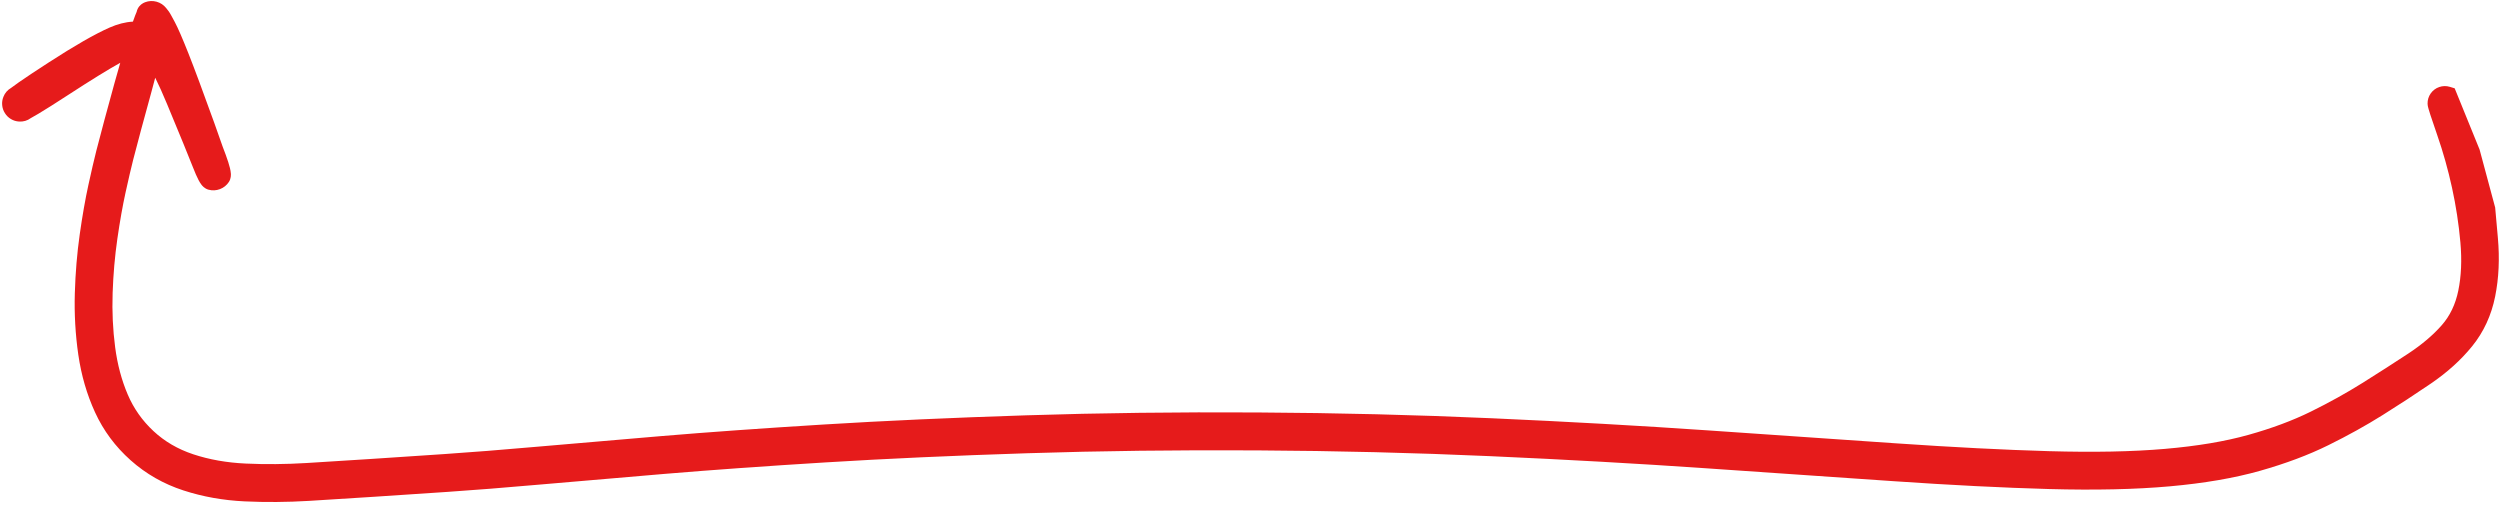
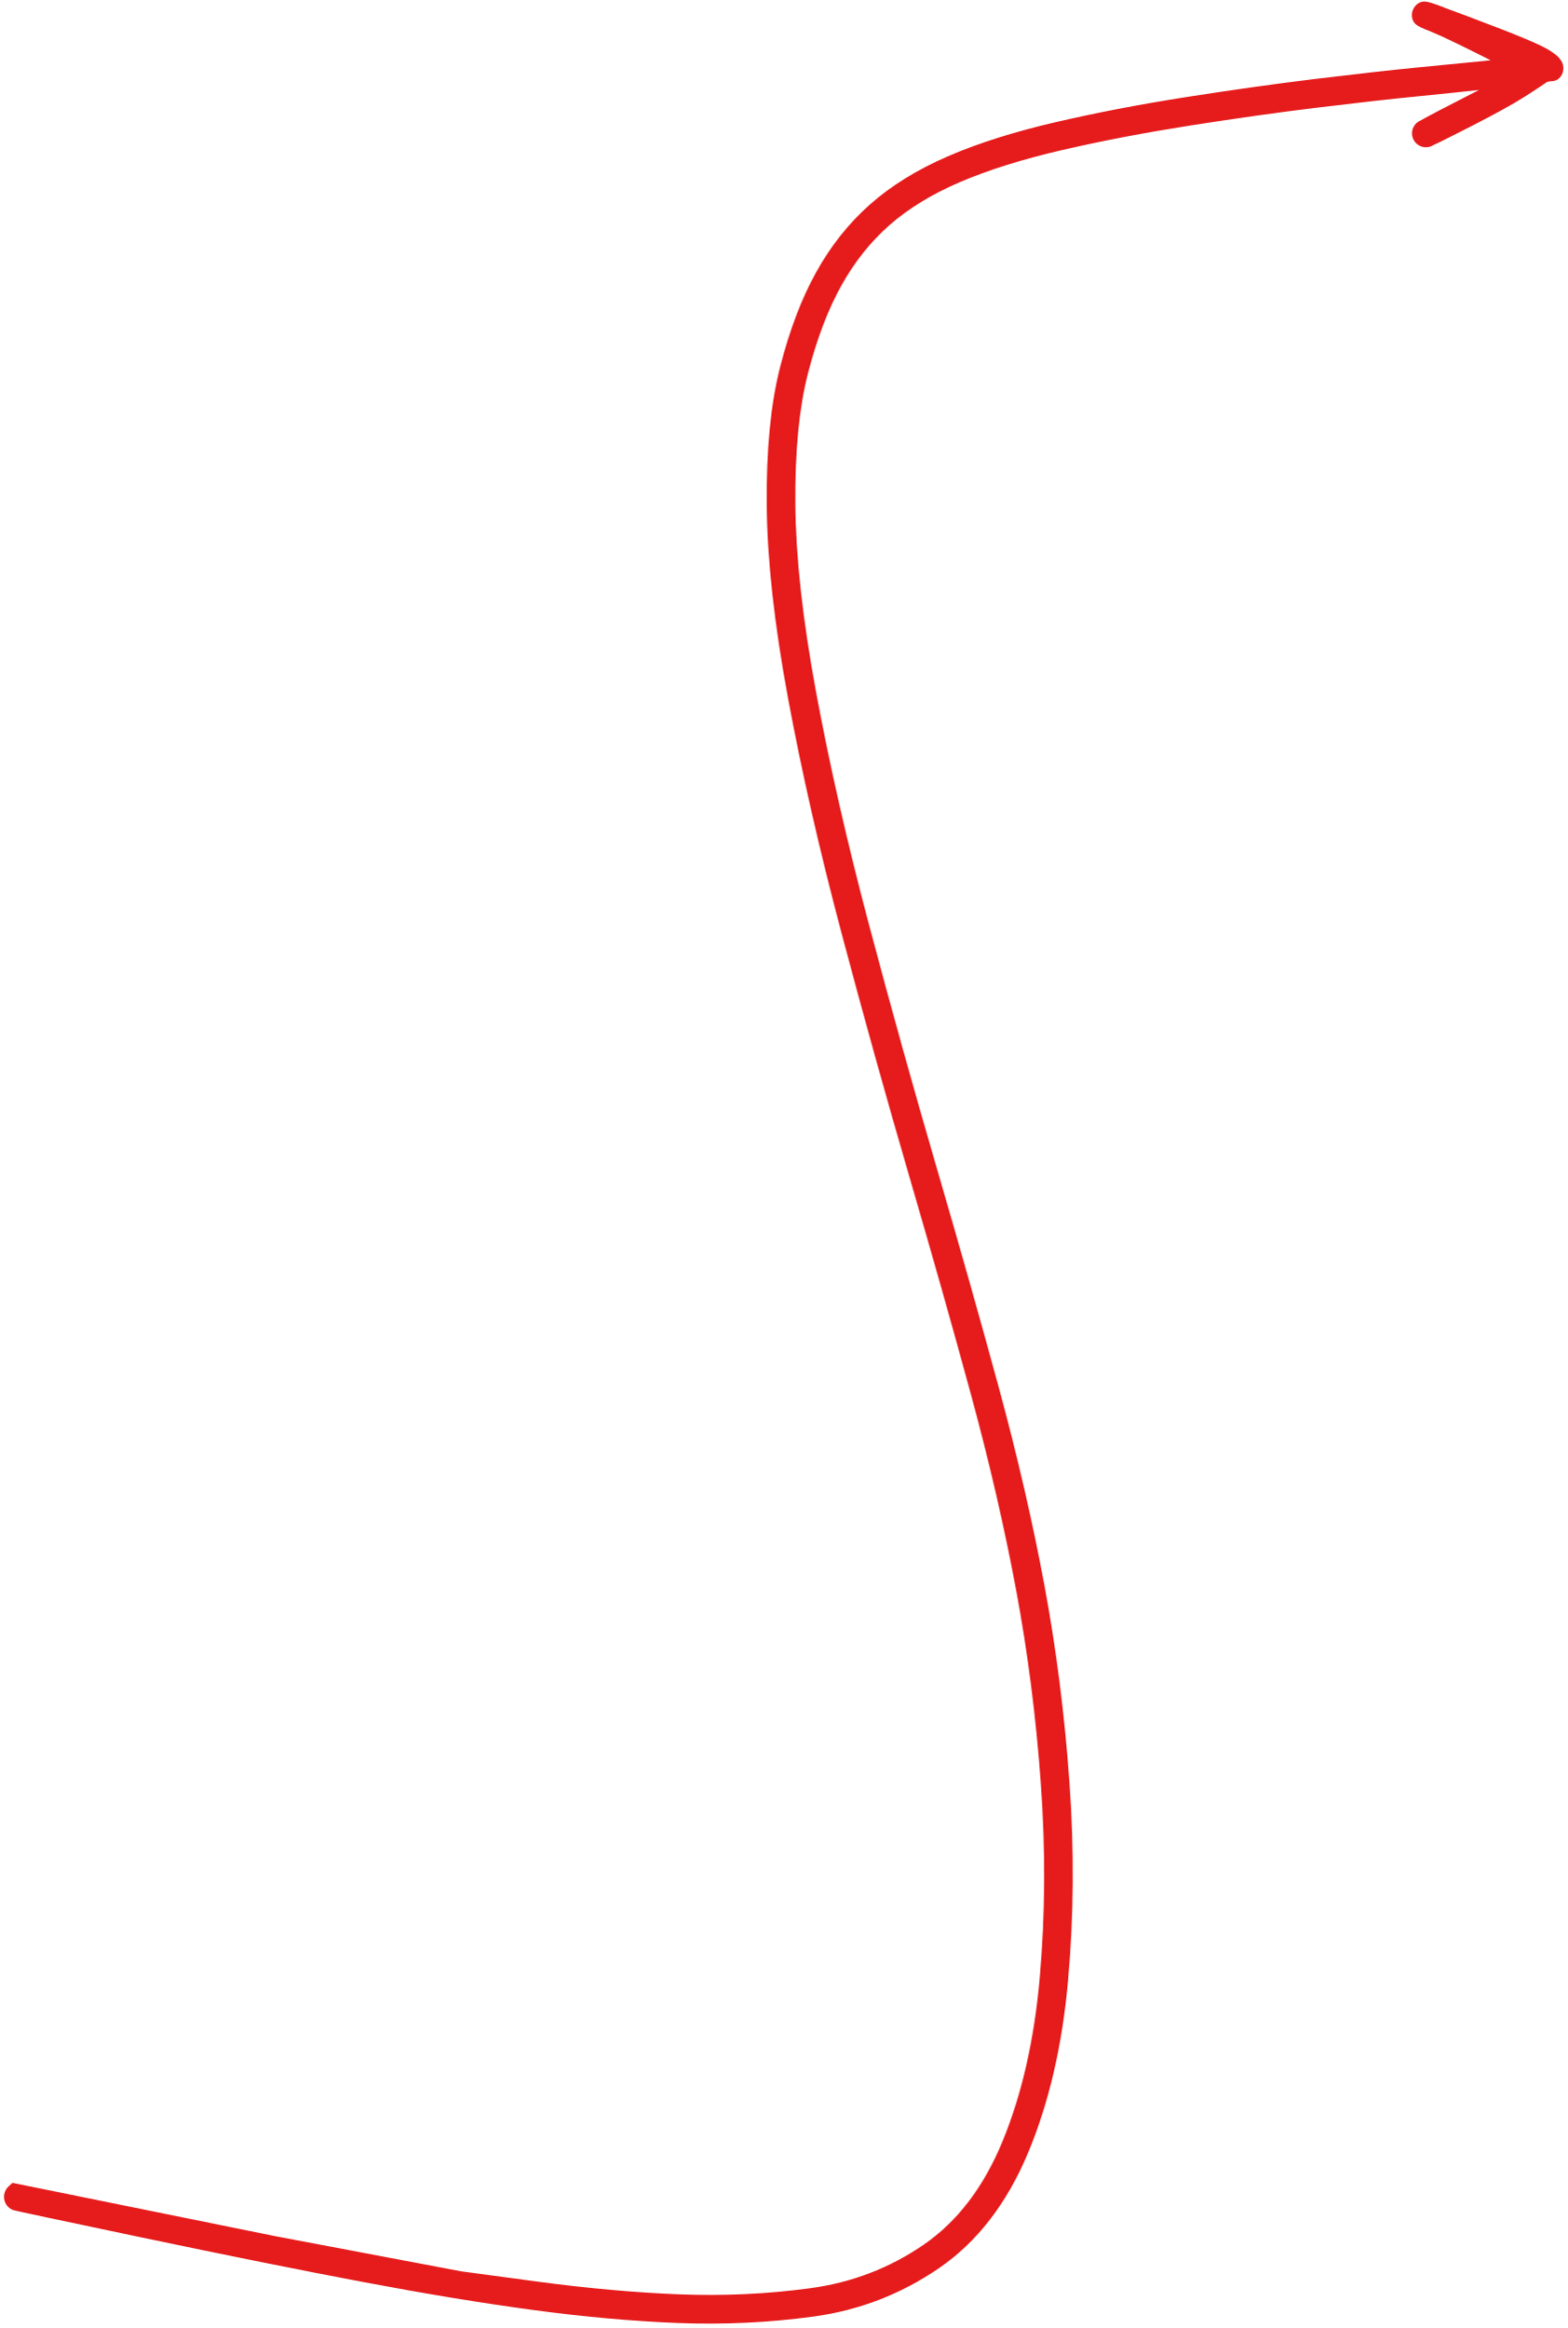
- <svg xmlns="http://www.w3.org/2000/svg" viewBox="0 0 593 120" fill="none">
-   <path id="wireframe-line-2" fill-rule="evenodd" clip-rule="evenodd" d="M32.41 2.82C32.289 3.093 32.169 3.389 32.049 3.701C31.889 4.116 31.716 4.593 31.531 5.13C29.72 5.229 27.867 5.715 26 6.536C22.485 8.082 17.637 10.876 11.515 14.839C8.459 16.817 6.105 18.381 4.468 19.522C3.729 20.038 3.114 20.482 2.638 20.848C1.794 21.33 1.166 22.057 0.814 22.956C0.552 23.594 0.452 24.265 0.517 24.936C0.573 25.608 0.791 26.251 1.163 26.831C1.524 27.418 2.009 27.894 2.59 28.235C3.166 28.585 3.815 28.787 4.503 28.828C5.52 28.905 6.497 28.621 7.327 28.003C7.832 27.732 8.442 27.38 9.148 26.958C10.828 25.952 13.168 24.473 16.154 22.53C21.677 18.939 25.788 16.406 28.524 14.896C28.026 16.601 27.574 18.195 27.168 19.676C26.306 22.817 25.5 25.768 24.751 28.531C24 31.301 23.364 33.715 22.845 35.772C22.32 37.848 21.694 40.55 20.968 43.868C20.228 47.25 19.544 51.153 18.915 55.572C18.279 60.046 17.89 64.709 17.748 69.56C17.604 74.467 17.878 79.319 18.571 84.114C19.275 88.986 20.597 93.554 22.547 97.806C24.538 102.149 27.357 105.941 30.983 109.171C34.62 112.41 38.8 114.797 43.501 116.326C48.104 117.825 52.956 118.688 58.046 118.927C63.02 119.16 68.096 119.12 73.275 118.809C78.374 118.502 83.563 118.174 88.843 117.827C94.119 117.48 99.879 117.096 106.121 116.677C112.385 116.256 119.722 115.675 128.129 114.934C136.52 114.195 146.319 113.356 157.526 112.416C168.713 111.478 181.494 110.565 195.869 109.679C210.228 108.794 226.152 108.07 243.64 107.509C261.114 106.948 279.29 106.722 298.169 106.832C317.046 106.942 335.471 107.398 353.445 108.2C371.434 109.003 388.468 109.959 404.547 111.068C420.649 112.179 435.531 113.203 449.195 114.14C462.883 115.078 475.164 115.699 486.034 116C496.929 116.301 506.472 116.091 514.648 115.361C522.812 114.631 529.968 113.408 536.095 111.671C542.151 109.955 547.549 107.937 552.275 105.604C556.906 103.318 561.201 100.936 565.157 98.458C569.062 96.012 572.876 93.52 576.602 90.98C580.474 88.341 583.75 85.392 586.398 82.121C589.144 78.731 590.957 74.777 591.853 70.31C592.727 65.952 592.934 61.326 592.498 56.445L591.873 49.446L591.873 49.441L591.873 49.439L591.853 49.222L591.797 49.013L591.797 49.011L591.795 49.006L588.208 35.657L588.207 35.652L588.207 35.651L588.167 35.501L582.251 20.949L581.115 20.601C580.279 20.345 579.41 20.36 578.584 20.644C577.757 20.928 577.063 21.451 576.561 22.167C576.06 22.882 575.805 23.713 575.82 24.587C575.825 24.909 575.892 25.203 575.915 25.308L575.916 25.312C575.953 25.474 576 25.652 576.051 25.834C576.154 26.2 576.3 26.673 576.483 27.241C576.851 28.383 577.395 29.988 578.112 32.048C579.508 36.06 580.677 40.22 581.618 44.529C582.557 48.831 583.22 53.151 583.605 57.489C583.983 61.735 583.806 65.543 583.11 68.934C582.435 72.226 581.12 74.927 579.207 77.113C577.155 79.458 574.502 81.721 571.209 83.888C567.783 86.141 564.156 88.468 560.328 90.866C556.563 93.225 552.493 95.483 548.115 97.64C543.831 99.751 538.897 101.595 533.301 103.159C527.774 104.704 521.171 105.817 513.468 106.479C505.779 107.14 496.64 107.322 486.036 107.016C475.409 106.71 463.306 106.09 449.725 105.157C436.119 104.223 421.266 103.2 405.166 102.09C389.044 100.978 371.954 100.019 353.896 99.212C335.823 98.405 317.29 97.946 298.299 97.835C279.309 97.723 261.018 97.949 243.424 98.513C225.846 99.076 209.827 99.803 195.37 100.694C180.928 101.584 168.076 102.5 156.815 103.444C145.574 104.387 135.752 105.228 127.349 105.968C118.962 106.707 111.673 107.284 105.48 107.7C99.265 108.118 93.522 108.5 88.249 108.847C82.98 109.193 77.805 109.52 72.727 109.827C67.725 110.129 62.912 110.172 58.287 109.957C53.767 109.748 49.631 109.011 45.863 107.765C42.176 106.546 39.035 104.705 36.401 102.251C33.74 99.77 31.713 96.891 30.304 93.597C28.855 90.209 27.853 86.472 27.314 82.37C26.767 78.208 26.566 73.923 26.716 69.513C26.867 65.059 27.242 60.767 27.838 56.637C28.442 52.455 29.091 48.8 29.781 45.665C30.485 42.468 31.085 39.889 31.584 37.919C32.086 35.933 32.707 33.577 33.447 30.85C34.188 28.117 34.989 25.184 35.849 22.052C36.16 20.917 36.483 19.711 36.816 18.434C37.652 20.111 38.581 22.173 39.604 24.634C42.782 32.274 44.831 37.281 45.766 39.68C46.251 40.926 46.696 41.956 47.1 42.718C47.298 43.093 47.527 43.481 47.788 43.816C47.952 44.028 48.502 44.735 49.457 44.994C50.364 45.24 51.296 45.194 52.175 44.86C53.053 44.526 53.78 43.941 54.294 43.155C54.834 42.33 54.777 41.437 54.761 41.172C54.734 40.748 54.649 40.306 54.55 39.892C54.349 39.05 54.003 37.977 53.543 36.713C53.355 36.194 53.115 35.561 52.826 34.816C52.28 33.22 51.613 31.331 50.827 29.151C48.116 21.634 46.062 16.111 44.67 12.604C43.295 9.14 42.215 6.636 41.448 5.201C41.099 4.548 40.816 4.026 40.602 3.642C40.43 3.334 40.207 2.939 40.023 2.693C39.876 2.496 39.666 2.228 39.405 1.902C38.819 1.168 38.04 0.654 37.133 0.405C36.227 0.156 35.295 0.198 34.416 0.529C33.809 0.758 33.077 1.226 32.653 2.103C32.536 2.346 32.458 2.587 32.41 2.82ZM580.787 24.181C580.788 24.183 580.79 24.193 580.793 24.209C580.788 24.186 580.787 24.178 580.787 24.181Z" fill="#E61B1B" />
+ <svg xmlns="http://www.w3.org/2000/svg" viewBox="0 0 382 567" fill="none">
+   <path fill-rule="evenodd" clip-rule="evenodd" d="M363.318 14.69C363.246 14.654 363.173 14.617 363.101 14.581C355.57 10.787 350.895 8.554 348.941 7.791C347.88 7.378 347.025 7.022 346.409 6.731C346.11 6.589 345.801 6.432 345.536 6.265C345.408 6.185 345.221 6.059 345.032 5.889L345.026 5.884C344.914 5.783 344.419 5.34 344.219 4.578C344.032 3.868 344.074 3.133 344.34 2.449C344.606 1.765 345.072 1.194 345.689 0.797C346.346 0.375 347.004 0.378 347.153 0.379L347.162 0.379C347.412 0.38 347.634 0.412 347.782 0.438C348.09 0.491 348.424 0.581 348.743 0.676C349.398 0.871 350.275 1.179 351.346 1.581C351.661 1.699 352.026 1.846 352.442 2.022C353.879 2.543 355.644 3.197 357.734 3.982C364.107 6.377 368.806 8.209 371.807 9.472C374.718 10.698 376.879 11.718 378.006 12.5C378.454 12.811 378.823 13.075 379.099 13.283C379.235 13.386 379.373 13.494 379.496 13.6L379.502 13.605C379.555 13.649 379.858 13.902 380.092 14.263L380.094 14.266C380.101 14.275 380.112 14.289 380.127 14.307C380.141 14.323 380.158 14.343 380.178 14.367C380.661 14.919 380.95 15.597 381.016 16.328C381.082 17.059 380.917 17.778 380.541 18.408C380.233 18.922 379.596 19.605 378.541 19.75C378.393 19.77 378.251 19.778 378.114 19.776C378.113 19.776 378.111 19.776 378.11 19.776C377.828 19.828 377.484 19.883 377.083 19.944C376.95 20.031 376.634 20.249 376.098 20.626C375.503 21.045 373.919 22.076 371.422 23.674C368.795 25.357 364.393 27.773 358.29 30.903C355.236 32.468 352.895 33.65 351.272 34.444C350.464 34.839 349.816 35.147 349.339 35.361C349.33 35.365 349.322 35.368 349.313 35.372C348.628 35.798 347.836 35.961 347.047 35.842C346.509 35.766 346.008 35.566 345.574 35.256C345.138 34.95 344.783 34.545 344.533 34.064C344.277 33.584 344.144 33.061 344.14 32.527C344.131 31.993 344.25 31.466 344.494 30.98C344.857 30.236 345.471 29.662 346.251 29.345C346.698 29.085 347.316 28.744 348.089 28.328C349.667 27.48 351.974 26.28 355.002 24.73C356.996 23.708 358.82 22.771 360.472 21.918C355.831 22.424 351.151 22.91 346.433 23.378C339.214 24.093 330.821 25.033 321.253 26.199C311.705 27.363 301.351 28.818 290.191 30.565C279.059 32.308 268.626 34.305 258.892 36.555C249.195 38.796 240.911 41.397 234.019 44.345C227.153 47.281 221.441 50.779 216.839 54.811C212.236 58.846 208.316 63.746 205.086 69.535C201.855 75.326 199.132 82.427 196.945 90.88C194.792 99.198 193.738 109.81 193.841 122.777C193.944 135.68 195.629 151.002 198.923 168.768C202.221 186.556 206.53 205.468 211.852 225.506C217.183 245.578 222.666 265.258 228.299 284.546C233.943 303.867 239.005 321.773 243.487 338.264C247.98 354.798 251.668 370.794 254.55 386.253C257.437 401.737 259.47 417.723 260.649 434.21C261.831 450.736 261.719 466.868 260.31 482.604C258.895 498.404 255.652 512.416 250.541 524.607C245.398 536.874 238.159 546.298 228.756 552.716C219.501 559.034 209.291 562.95 198.154 564.456C187.256 565.93 176.261 566.447 165.171 566.009C154.135 565.574 142.388 564.516 129.93 562.84C117.486 561.166 103.637 558.886 88.384 556.003C73.143 553.122 55.216 549.516 34.604 545.187C24.303 543.024 16.553 541.388 11.354 540.28C8.755 539.726 6.79 539.303 5.462 539.012C4.799 538.867 4.287 538.753 3.932 538.671C3.757 538.63 3.607 538.594 3.491 538.565C3.436 538.552 3.37 538.534 3.306 538.516C3.275 538.507 3.224 538.492 3.163 538.472C3.134 538.462 3.084 538.444 3.026 538.421C2.984 538.404 2.857 538.353 2.706 538.266C2.069 537.901 1.574 537.355 1.274 536.686C0.973 536.016 0.893 535.284 1.044 534.565C1.194 533.847 1.56 533.208 2.104 532.715L3.041 531.866L66.893 544.816L66.894 544.817L66.915 544.821L66.925 544.823L66.982 544.833L112.444 553.428L130.91 555.911C143.198 557.564 154.737 558.601 165.53 559.026C176.27 559.449 186.873 558.958 197.341 557.554C207.573 556.182 216.831 552.634 225.15 546.91C233.324 541.285 239.768 532.899 244.408 521.585C249.081 510.191 252.1 496.908 253.425 481.7C254.755 466.434 254.839 450.719 253.673 434.554C252.504 418.353 250.498 402.644 247.657 387.427C244.811 372.184 241.164 356.382 236.714 340.02C232.254 323.616 227.207 305.773 221.575 286.49C215.933 267.174 210.439 247.452 205.093 227.325C199.739 207.164 195.393 188.09 192.058 170.105C188.718 152.095 186.979 136.377 186.866 122.971C186.754 109.626 187.831 98.399 190.153 89.348C192.442 80.427 195.351 72.744 198.909 66.336C202.467 59.927 206.841 54.412 212.036 49.812C217.237 45.208 223.57 41.311 230.994 38.095C238.391 34.891 247.112 32.131 257.132 29.8C267.112 27.479 277.747 25.434 289.034 23.665C300.291 21.9 310.739 20.43 320.375 19.255C329.991 18.083 338.441 17.136 345.722 16.414C351.647 15.827 357.512 15.252 363.318 14.69Z" fill="#E61B1B" />
</svg>
